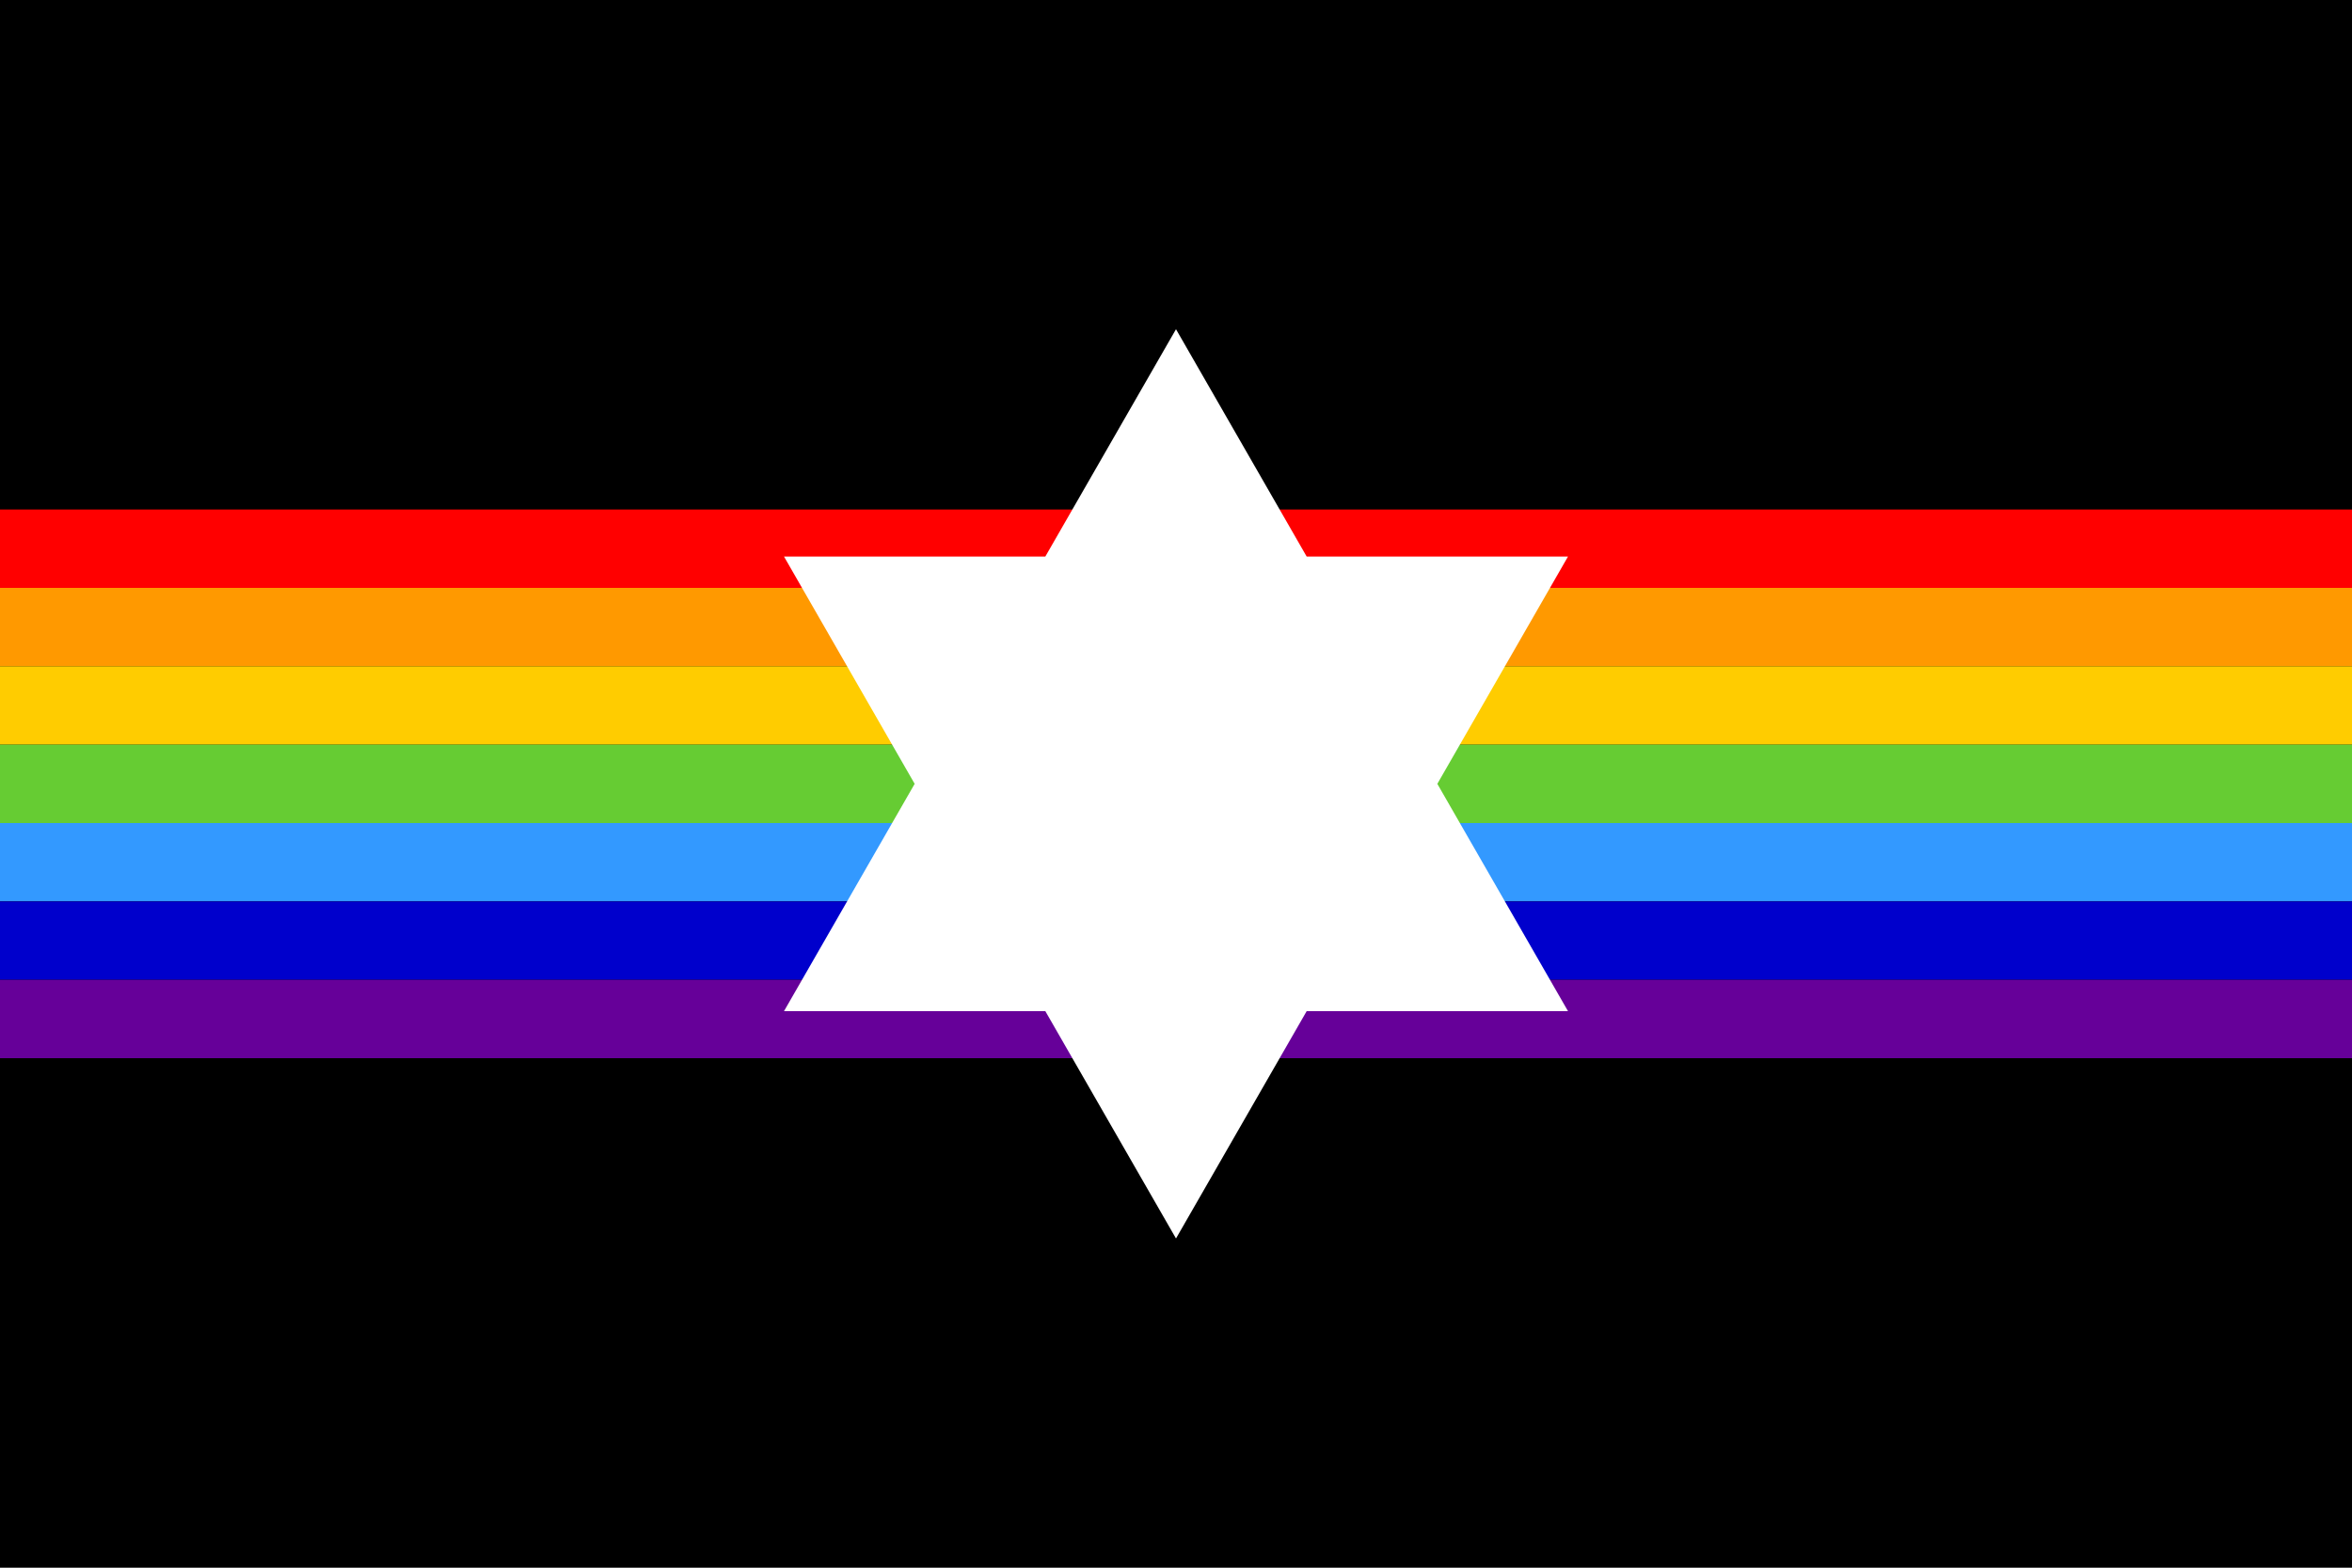
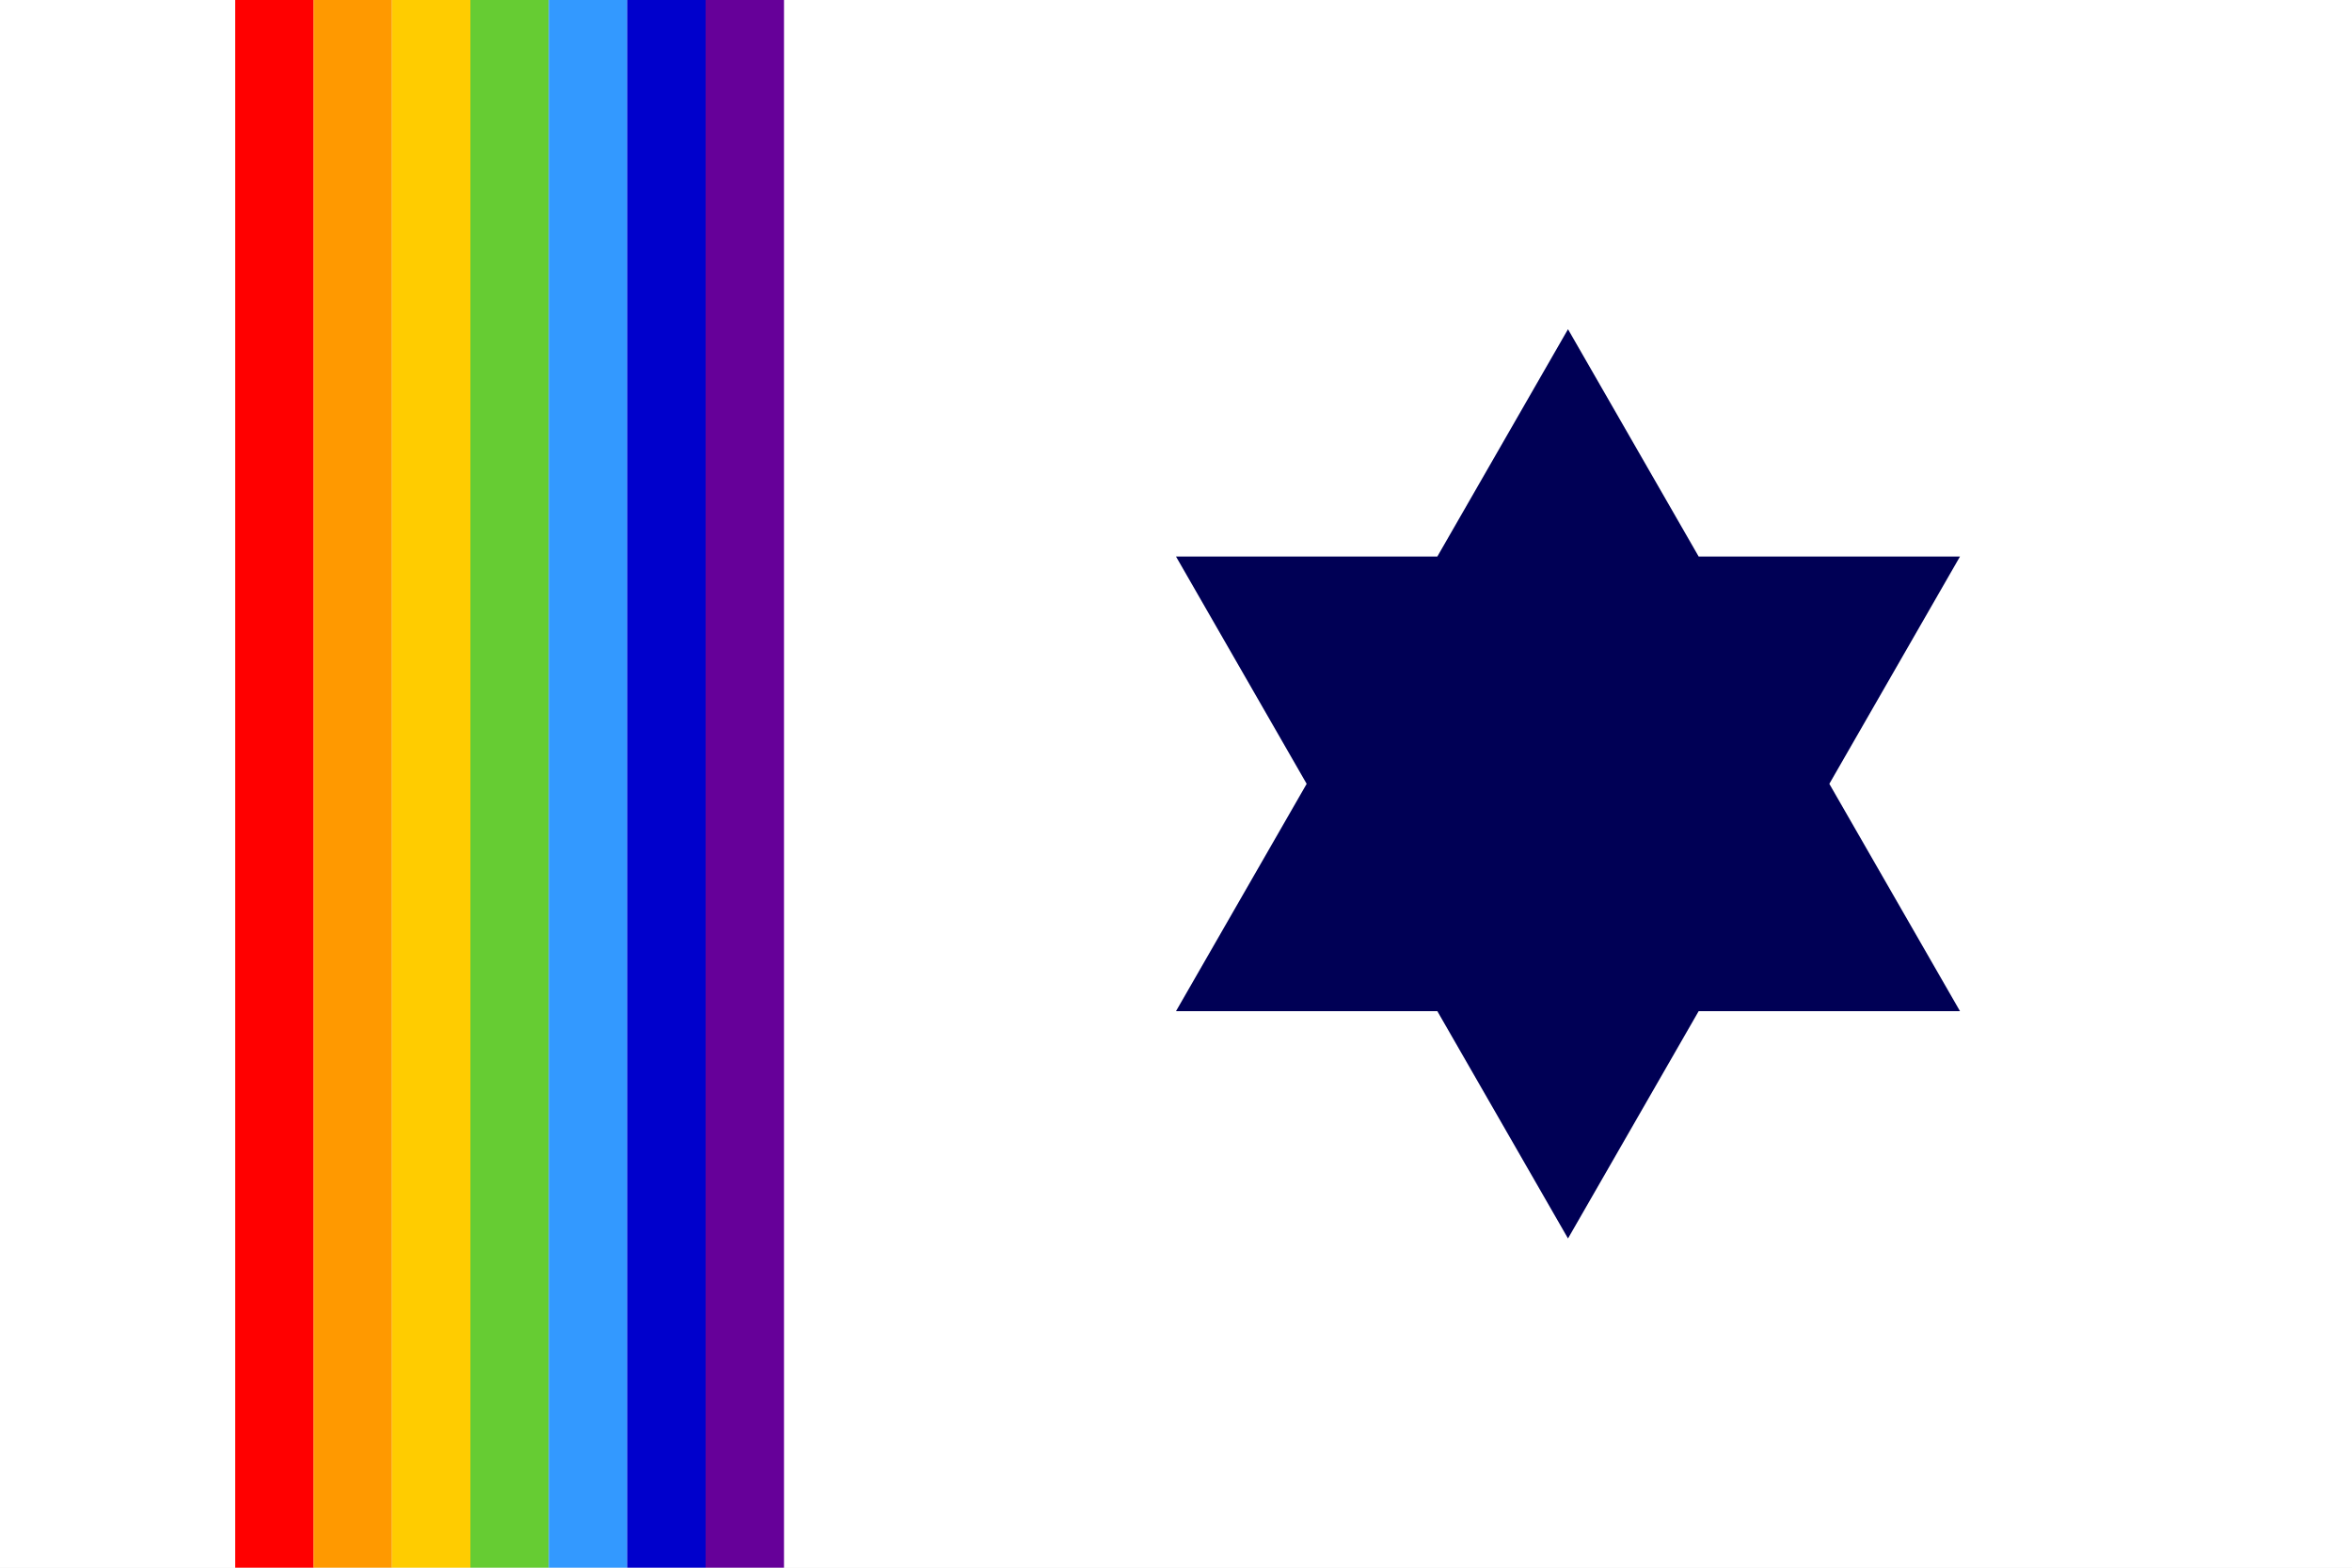
<svg xmlns="http://www.w3.org/2000/svg" version="1.1" viewBox="0 0 300 200">
-   <rect width="300" height="200" />
-   <g stroke-width="10">
+   <rect width="300" height="200" fill="#fff" />
+   <rect width="10" height="200" fill="#f00" x="30" />
+   <rect width="10" height="200" fill="#f90" x="40" />
+   <rect width="10" height="200" fill="#fc0" x="50" />
+   <rect width="10" height="200" fill="#6c3" x="60" />
+   <rect width="10" height="200" fill="#39f" x="70" />
+   <rect width="10" height="200" fill="#00c" x="80" />
+   <rect width="10" height="200" fill="#609" x="90" />
+   <g stroke-width="10" display="none">
    <polyline points="0,070 300,070" stroke="#f00" />
    <polyline points="0,080 300,080" stroke="#f90" />
    <polyline points="0,090 300,090" stroke="#fc0" />
    <polyline points="0,100 300,100" stroke="#6c3" />
    <polyline points="0,110 300,110" stroke="#39f" />
    <polyline points="0,120 300,120" stroke="#00c" />
    <polyline points="0,130 300,130" stroke="#609" />
  </g>
-   <path fill="#fff" d="m100 129h100l-50-87zm50 29 50-87h-100z" />
+   <path fill="#005" d="m150 129h100l-50-87zm50 29 50-87h-100z" />
</svg>
